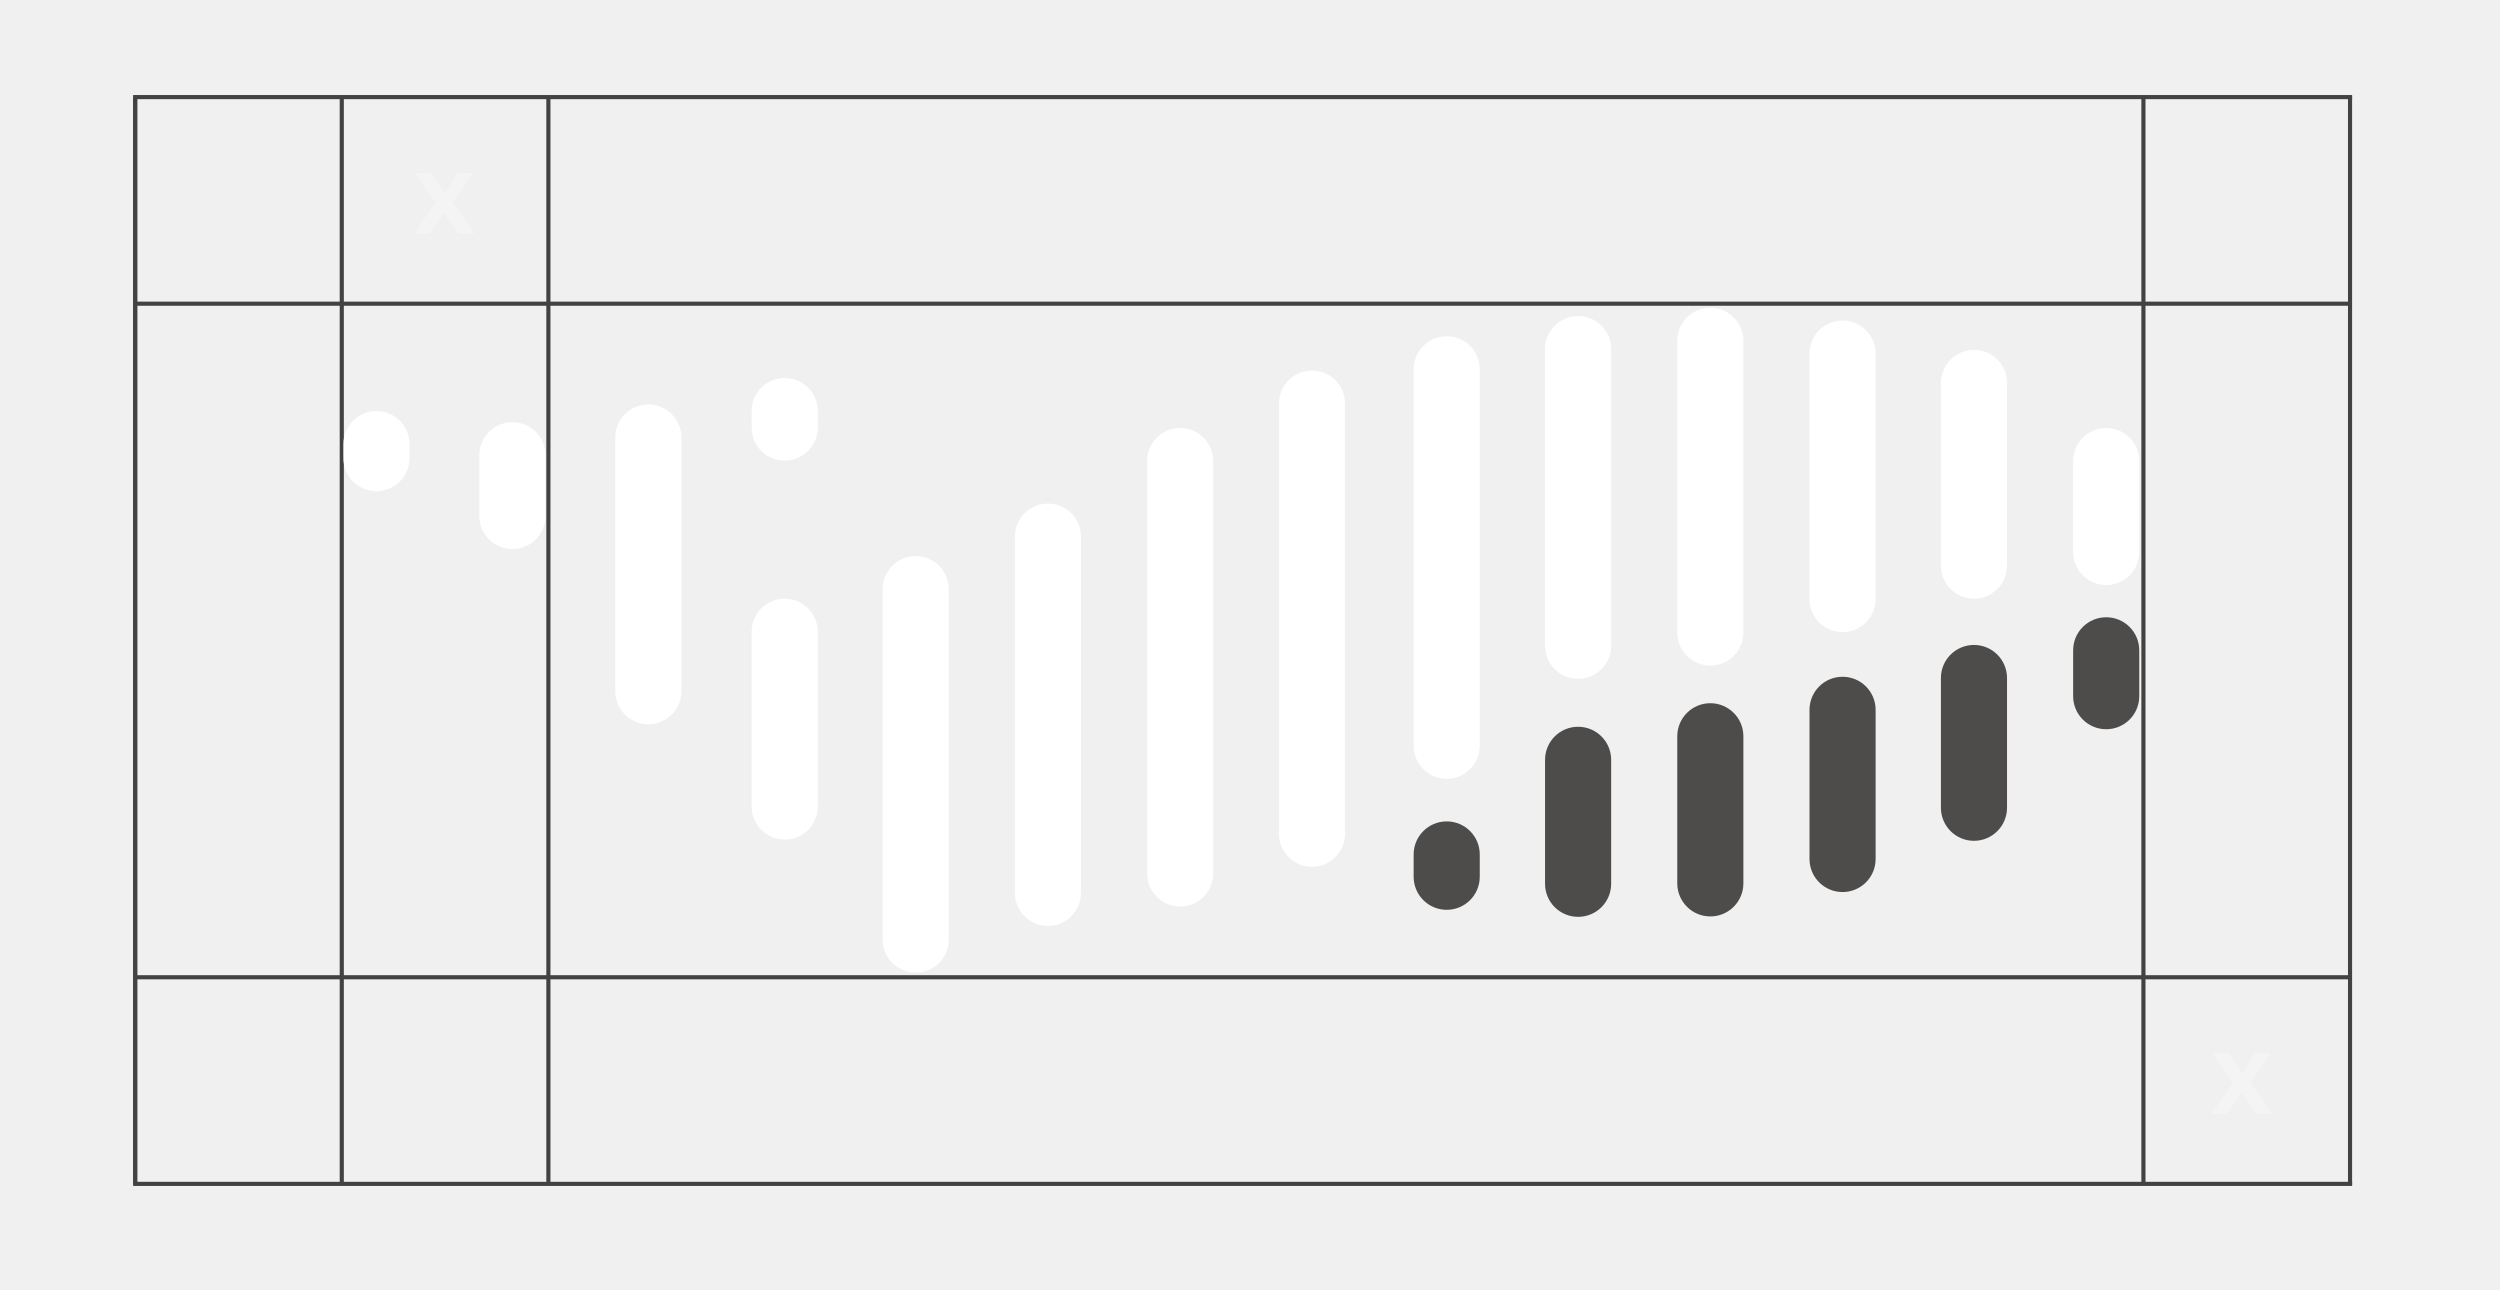
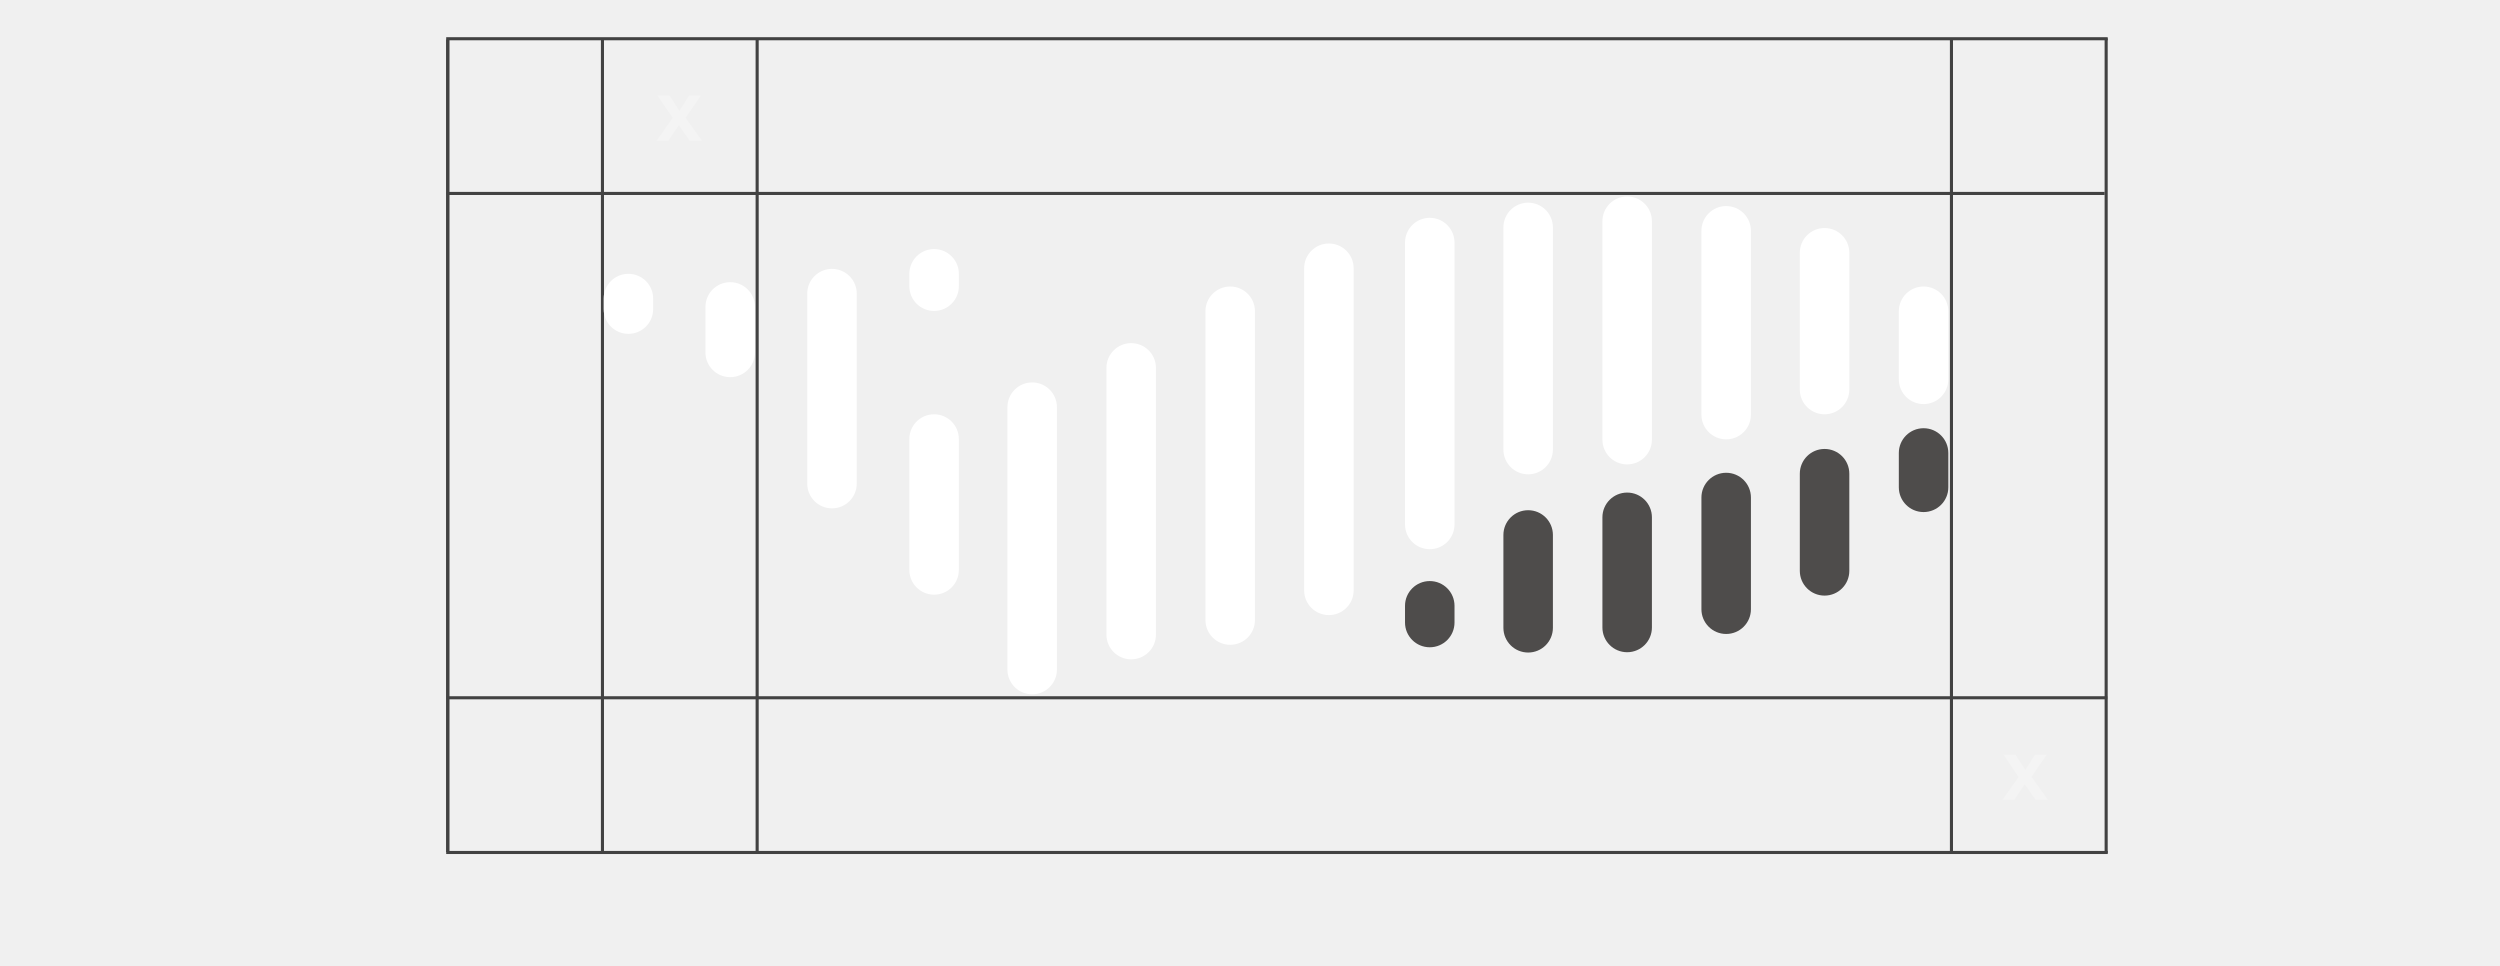
- <svg xmlns="http://www.w3.org/2000/svg" version="1.2" viewBox="161 110 605 311" width="1024" height="528">
+ <svg xmlns="http://www.w3.org/2000/svg" version="1.2" viewBox="74 110 808 311" width="808" height="312">
  <style>
        .s0 { opacity: .25;fill: #ffffff }
        .s1 { fill: none;stroke: #424242;stroke-miterlimit:10;stroke-width: 1 }
        .s2 { fill: #4e4c4b }
        .s3 { fill: #ffffff }
	</style>
  <g id="Clearance Marker">
-     <path id="x" class="s0" aria-label="x" d="m700 379h-3.8l5.2-7.4-4.9-7.2h3.9l3.2 4.9 3.1-4.9h3.8l-4.9 7.2 5.3 7.4h-4l-3.5-5z" />
-     <path id="x copy" class="s0" aria-label="x" d="m265 166h-3.8l5.2-7.4-4.9-7.2h3.9l3.2 4.9 3.1-4.9h3.8l-4.9 7.2 5.3 7.4h-4l-3.5-5z" />
+     <path id="x" class="s0" aria-label="x" d="m725 368h-3.8l5.2-7.4-4.9-7.2h3.9l3.2 4.9 3.1-4.9h3.8l-4.9 7.2 5.3 7.4h-4l-3.5-5z" />
+     <path id="x copy" class="s0" aria-label="x" d="m290 155h-3.8l5.2-7.4-4.9-7.2h3.9l3.2 4.9 3.1-4.9h3.8l-4.9 7.2 5.3 7.4h-4l-3.5-5z" />
  </g>
  <g id="Border">
-     <path id="LR" fill-rule="evenodd" class="s1" d="m293.71 132.9v263.4z" />
-     <path id="LL" fill-rule="evenodd" class="s1" d="m193.71 133.34v262.5z" />
-     <path id="LR copy 2" fill-rule="evenodd" class="s1" d="m243.71 132.9v263.4z" />
-     <path id="LL copy 2" fill-rule="evenodd" class="s1" d="m193.71 133.34v262.5z" />
-     <path id="LR copy" fill-rule="evenodd" class="s1" d="m729.71 132.9v263.4z" />
-     <path id="LL copy" fill-rule="evenodd" class="s1" d="m679.71 133.34v262.5z" />
-     <path id="BB" fill-rule="evenodd" class="s1" d="m193.21 396.02h537z" />
-     <path id="BT" fill-rule="evenodd" class="s1" d="m193.35 346.02h536.72z" />
-     <path id="TB" fill-rule="evenodd" class="s1" d="m193.35 183.02h535.87z" />
-     <path id="TT" fill-rule="evenodd" class="s1" d="m193.21 133.02h537z" />
+     <path id="LR" fill-rule="evenodd" class="s1" d="m318.71 121.9v263.4z" />
+     <path id="LL" fill-rule="evenodd" class="s1" d="m218.71 122.34v262.5z" />
+     <path id="LR copy 2" fill-rule="evenodd" class="s1" d="m268.71 121.9v263.4z" />
+     <path id="LL copy 2" fill-rule="evenodd" class="s1" d="m218.71 122.34v262.5z" />
+     <path id="LR copy" fill-rule="evenodd" class="s1" d="m754.71 121.9v263.4z" />
+     <path id="LL copy" fill-rule="evenodd" class="s1" d="m704.71 122.34v262.5z" />
+     <path id="BB" fill-rule="evenodd" class="s1" d="m218.21 385.02h537z" />
+     <path id="BT" fill-rule="evenodd" class="s1" d="m218.35 335.02h536.72z" />
+     <path id="TB" fill-rule="evenodd" class="s1" d="m218.35 172.02h535.87z" />
+     <path id="TT" fill-rule="evenodd" class="s1" d="m218.21 122.02h537z" />
  </g>
  <g id="fish">
-     <path class="s2" d="m670.7 258.9c4.42 0 8 3.58 8 8v11.1c0 4.42-3.58 8-8 8-4.42 0-8-3.58-8-8v-11.1c0-4.42 3.58-8 8-8z" />
-     <path class="s2" d="m638.7 265.6c4.42 0 8 3.58 8 8v31.4c0 4.42-3.58 8-8 8-4.42 0-8-3.58-8-8v-31.4c0-4.42 3.58-8 8-8z" />
-     <path class="s2" d="m606.9 273.3c4.42 0 8 3.58 8 8v36.1c0 4.42-3.58 8-8 8-4.42 0-8-3.58-8-8v-36.1c0-4.42 3.58-8 8-8z" />
-     <path class="s2" d="m574.9 279.7c4.42 0 8 3.58 8 8v35.6c0 4.42-3.58 8-8 8-4.42 0-8-3.58-8-8v-35.6c0-4.42 3.58-8 8-8z" />
-     <path class="s2" d="m542.9 285.4c4.42 0 8 3.58 8 8v30c0 4.42-3.58 8-8 8-4.42 0-8-3.58-8-8v-30c0-4.42 3.58-8 8-8z" />
-     <path class="s2" d="m511.1 308.3c4.42 0 8 3.58 8 8v5.4c0 4.42-3.58 8-8 8-4.42 0-8-3.58-8-8v-5.4c0-4.42 3.58-8 8-8z" />
-     <path class="s3" d="m252.1 209c4.42 0 8 3.58 8 8v3.4c0 4.42-3.58 8-8 8-4.42 0-8-3.58-8-8v-3.4c0-4.42 3.58-8 8-8z" />
-     <path class="s3" d="m285 211.7c4.42 0 8 3.58 8 8v14.7c0 4.42-3.58 8-8 8-4.42 0-8-3.58-8-8v-14.7c0-4.42 3.58-8 8-8z" />
-     <path class="s3" d="m317.9 207.4c4.42 0 8 3.58 8 8v61.4c0 4.42-3.58 8-8 8-4.42 0-8-3.58-8-8v-61.4c0-4.42 3.58-8 8-8z" />
-     <path class="s3" d="m350.9 201c4.42 0 8 3.58 8 8v4c0 4.42-3.58 8-8 8-4.42 0-8-3.58-8-8v-4c0-4.42 3.58-8 8-8z" />
-     <path class="s3" d="m350.9 254.4c4.42 0 8 3.58 8 8v42.3c0 4.42-3.58 8-8 8-4.42 0-8-3.58-8-8v-42.3c0-4.42 3.58-8 8-8z" />
-     <path class="s3" d="m638.7 194.2c4.42 0 8 3.58 8 8v44.2c0 4.42-3.58 8-8 8-4.42 0-8-3.58-8-8v-44.2c0-4.42 3.58-8 8-8z" />
-     <path class="s3" d="m606.9 187.1c4.42 0 8 3.58 8 8v59.4c0 4.42-3.58 8-8 8-4.42 0-8-3.58-8-8v-59.4c0-4.42 3.58-8 8-8z" />
-     <path class="s3" d="m574.9 184c4.42 0 8 3.58 8 8v70.6c0 4.42-3.58 8-8 8-4.42 0-8-3.58-8-8v-70.6c0-4.42 3.58-8 8-8z" />
-     <path class="s3" d="m542.9 186c4.42 0 8 3.58 8 8v71.8c0 4.42-3.58 8-8 8-4.42 0-8-3.58-8-8v-71.8c0-4.42 3.58-8 8-8z" />
-     <path class="s3" d="m511.1 190.9c4.42 0 8 3.58 8 8v91.1c0 4.42-3.58 8-8 8-4.42 0-8-3.58-8-8v-91.1c0-4.42 3.58-8 8-8z" />
-     <path class="s3" d="m478.5 199.2c4.42 0 8 3.58 8 8v104.1c0 4.42-3.58 8-8 8-4.42 0-8-3.58-8-8v-104.1c0-4.42 3.58-8 8-8z" />
-     <path class="s3" d="m446.6 213.1c4.42 0 8 3.58 8 8v99.8c0 4.42-3.58 8-8 8-4.42 0-8-3.58-8-8v-99.8c0-4.42 3.58-8 8-8z" />
-     <path class="s3" d="m414.6 231.4c4.42 0 8 3.58 8 8v86.2c0 4.42-3.58 8-8 8-4.42 0-8-3.58-8-8v-86.2c0-4.42 3.58-8 8-8z" />
-     <path class="s3" d="m670.7 213.1c4.42 0 8 3.58 8 8v22c0 4.42-3.58 8-8 8-4.42 0-8-3.58-8-8v-22c0-4.42 3.58-8 8-8z" />
-     <path class="s3" d="m382.6 244.1c4.42 0 8 3.58 8 8v84.8c0 4.42-3.58 8-8 8-4.42 0-8-3.58-8-8v-84.8c0-4.42 3.58-8 8-8z" />
+     <path class="s2" d="m695.7 247.9c4.42 0 8 3.58 8 8v11.1c0 4.42-3.58 8-8 8-4.42 0-8-3.58-8-8v-11.1c0-4.42 3.58-8 8-8z" />
+     <path class="s2" d="m663.7 254.6c4.42 0 8 3.58 8 8v31.4c0 4.42-3.58 8-8 8-4.42 0-8-3.58-8-8v-31.4c0-4.42 3.58-8 8-8z" />
+     <path class="s2" d="m631.9 262.3c4.42 0 8 3.58 8 8v36.1c0 4.42-3.58 8-8 8-4.42 0-8-3.58-8-8v-36.1c0-4.42 3.58-8 8-8z" />
+     <path class="s2" d="m599.9 268.7c4.42 0 8 3.58 8 8v35.6c0 4.42-3.58 8-8 8-4.42 0-8-3.58-8-8v-35.6c0-4.42 3.58-8 8-8z" />
+     <path class="s2" d="m567.9 274.4c4.42 0 8 3.58 8 8v30c0 4.42-3.58 8-8 8-4.42 0-8-3.58-8-8v-30c0-4.42 3.58-8 8-8z" />
+     <path class="s2" d="m536.1 297.3c4.42 0 8 3.58 8 8v5.4c0 4.42-3.58 8-8 8-4.42 0-8-3.58-8-8v-5.4c0-4.42 3.58-8 8-8z" />
+     <path class="s3" d="m277.1 198c4.42 0 8 3.58 8 8v3.4c0 4.42-3.58 8-8 8-4.42 0-8-3.58-8-8v-3.4c0-4.42 3.58-8 8-8z" />
+     <path class="s3" d="m310 200.7c4.42 0 8 3.58 8 8v14.7c0 4.42-3.58 8-8 8-4.42 0-8-3.58-8-8v-14.7c0-4.42 3.58-8 8-8z" />
+     <path class="s3" d="m342.9 196.4c4.42 0 8 3.58 8 8v61.4c0 4.42-3.58 8-8 8-4.42 0-8-3.58-8-8v-61.4c0-4.42 3.58-8 8-8z" />
+     <path class="s3" d="m375.9 190c4.42 0 8 3.58 8 8v4c0 4.42-3.58 8-8 8-4.42 0-8-3.58-8-8v-4c0-4.42 3.58-8 8-8z" />
+     <path class="s3" d="m375.9 243.4c4.42 0 8 3.58 8 8v42.3c0 4.42-3.58 8-8 8-4.42 0-8-3.58-8-8v-42.3c0-4.42 3.58-8 8-8z" />
+     <path class="s3" d="m663.7 183.2c4.42 0 8 3.58 8 8v44.2c0 4.42-3.58 8-8 8-4.42 0-8-3.58-8-8v-44.2c0-4.42 3.58-8 8-8z" />
+     <path class="s3" d="m631.9 176.1c4.42 0 8 3.58 8 8v59.4c0 4.42-3.58 8-8 8-4.42 0-8-3.58-8-8v-59.4c0-4.42 3.58-8 8-8z" />
+     <path class="s3" d="m599.9 173c4.42 0 8 3.58 8 8v70.6c0 4.42-3.58 8-8 8-4.42 0-8-3.58-8-8v-70.6c0-4.42 3.58-8 8-8z" />
+     <path class="s3" d="m567.9 175c4.42 0 8 3.58 8 8v71.8c0 4.42-3.58 8-8 8-4.42 0-8-3.58-8-8v-71.8c0-4.42 3.58-8 8-8z" />
+     <path class="s3" d="m536.1 179.9c4.42 0 8 3.58 8 8v91.1c0 4.42-3.58 8-8 8-4.42 0-8-3.58-8-8v-91.1c0-4.42 3.58-8 8-8z" />
+     <path class="s3" d="m503.5 188.2c4.42 0 8 3.58 8 8v104.1c0 4.42-3.58 8-8 8-4.42 0-8-3.58-8-8v-104.1c0-4.42 3.58-8 8-8z" />
+     <path class="s3" d="m471.6 202.1c4.42 0 8 3.58 8 8v99.8c0 4.42-3.58 8-8 8-4.42 0-8-3.58-8-8v-99.8c0-4.42 3.58-8 8-8z" />
+     <path class="s3" d="m439.6 220.4c4.42 0 8 3.58 8 8v86.2c0 4.42-3.58 8-8 8-4.42 0-8-3.58-8-8v-86.2c0-4.42 3.58-8 8-8z" />
+     <path class="s3" d="m695.7 202.1c4.42 0 8 3.58 8 8v22c0 4.42-3.58 8-8 8-4.42 0-8-3.58-8-8v-22c0-4.42 3.58-8 8-8z" />
+     <path class="s3" d="m407.6 233.1c4.42 0 8 3.58 8 8v84.8c0 4.42-3.58 8-8 8-4.42 0-8-3.58-8-8v-84.8c0-4.42 3.58-8 8-8z" />
  </g>
</svg>
